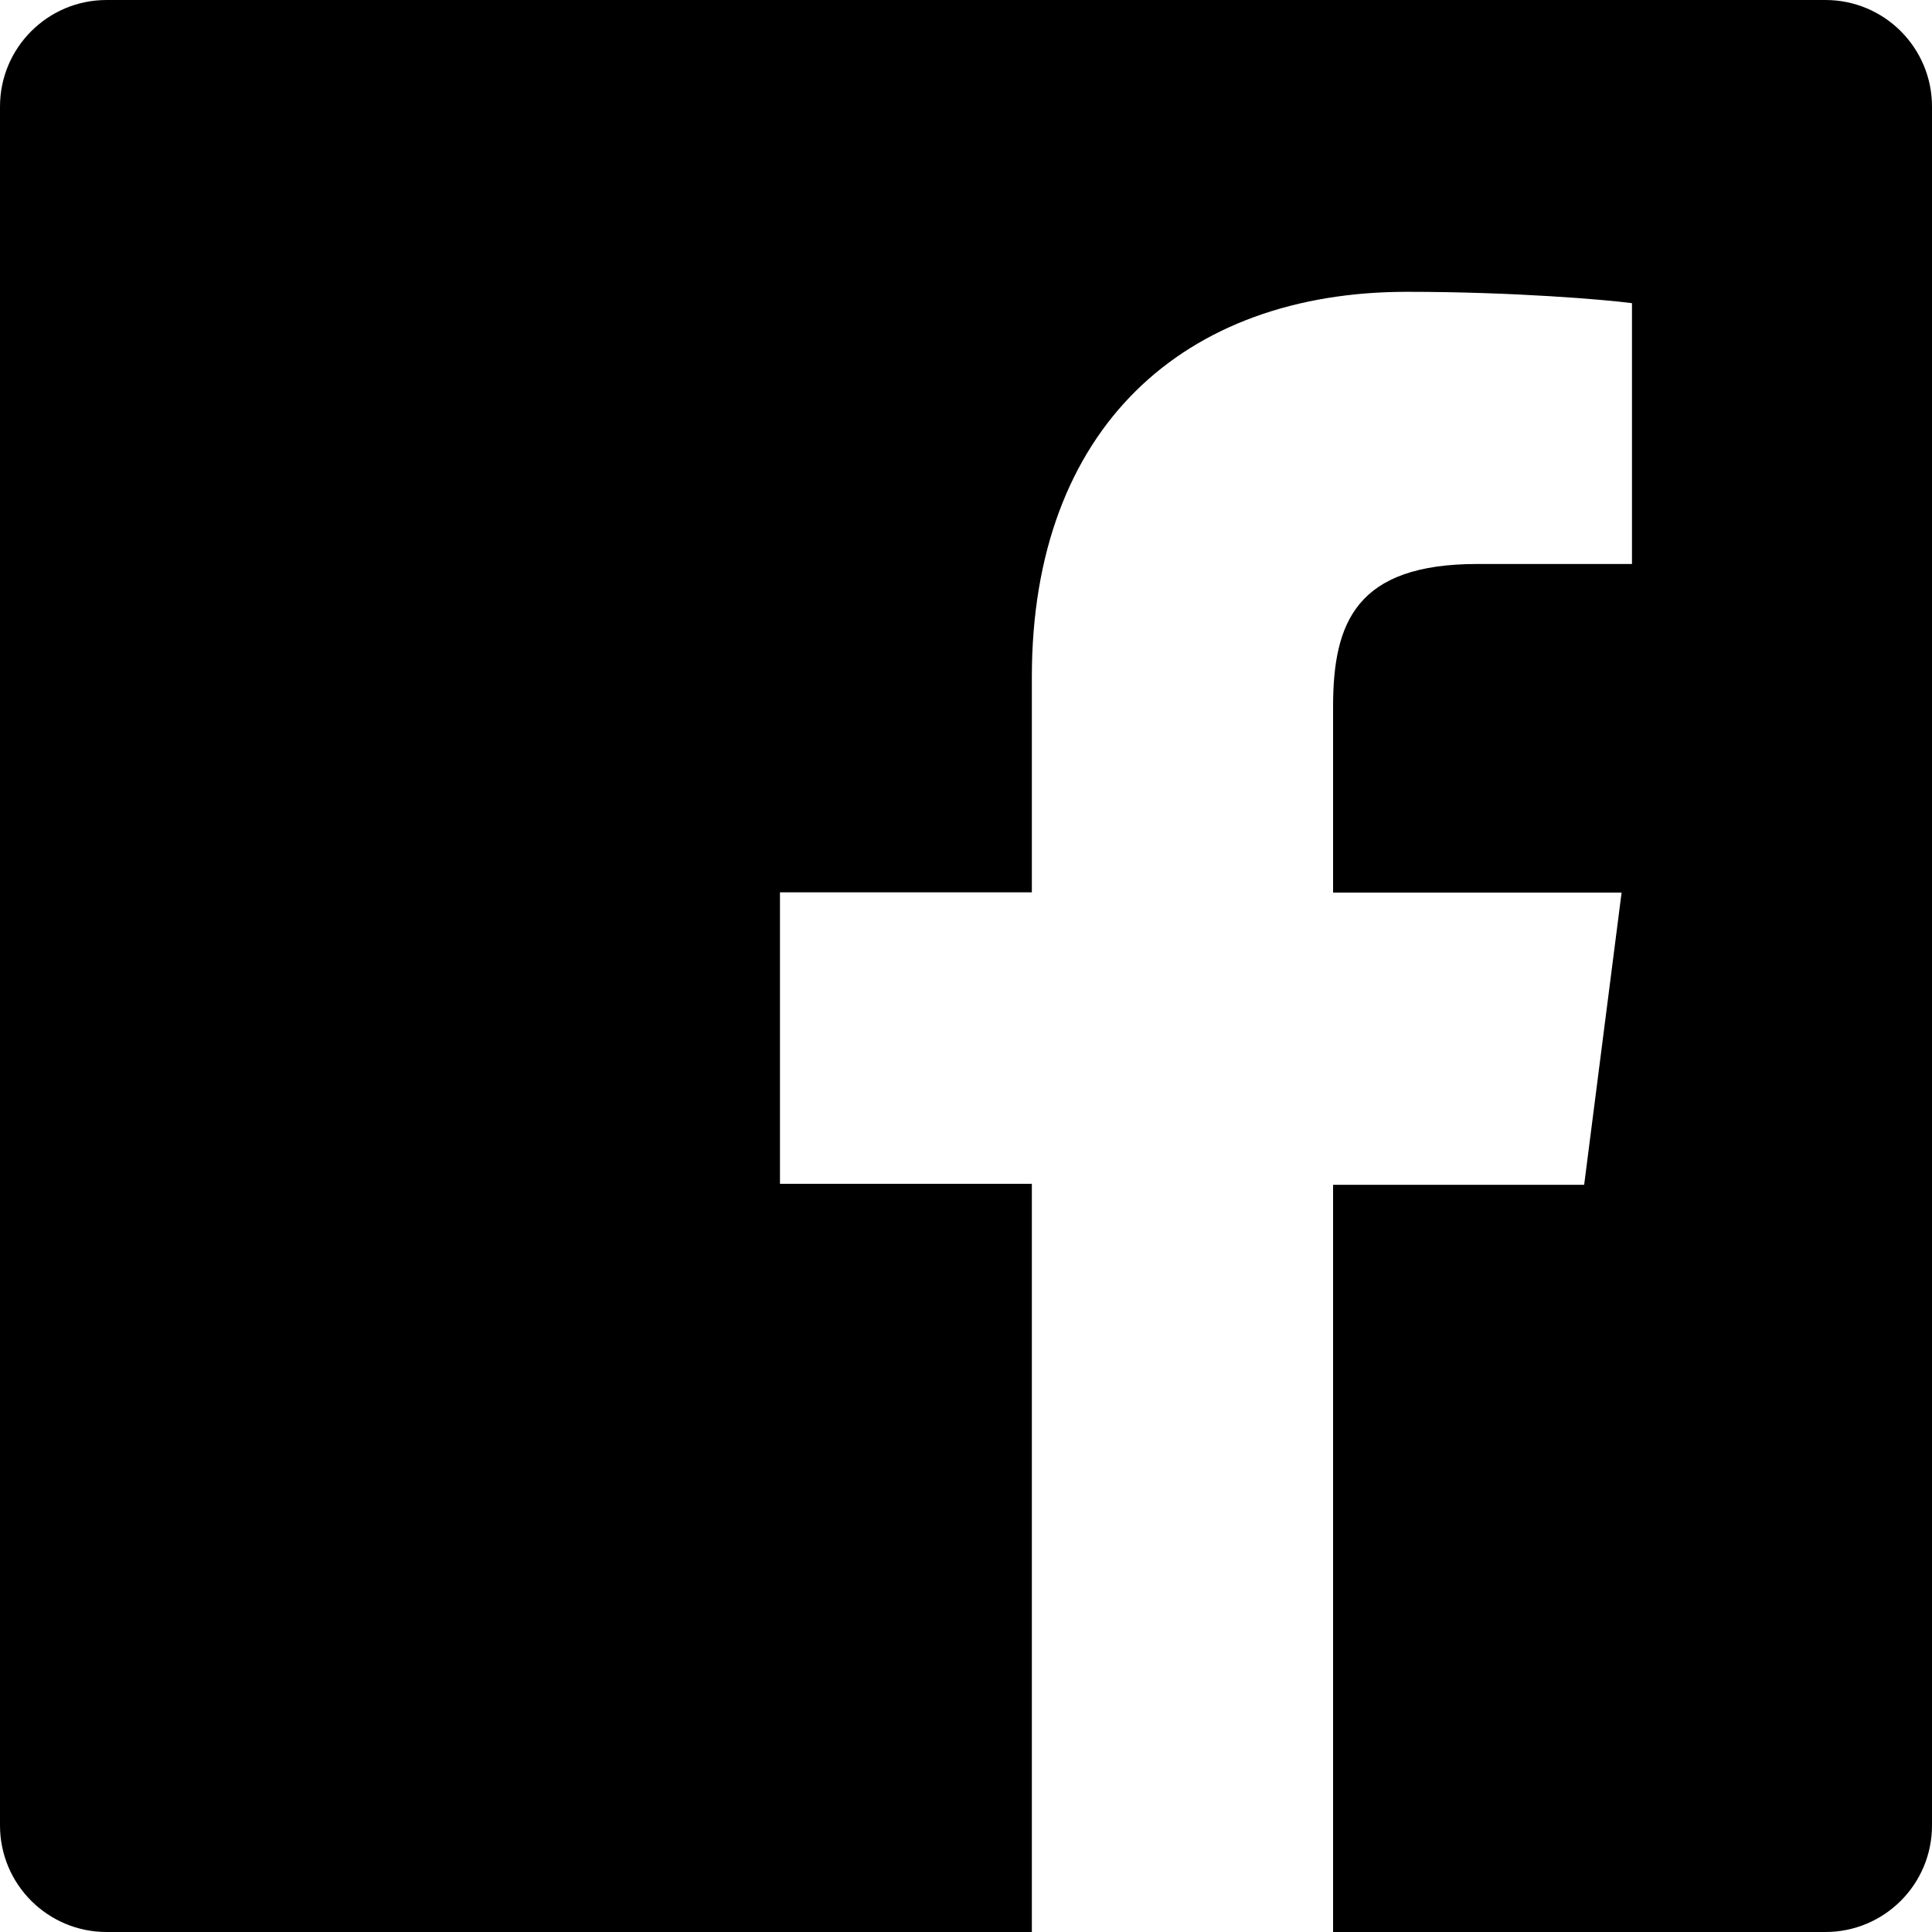
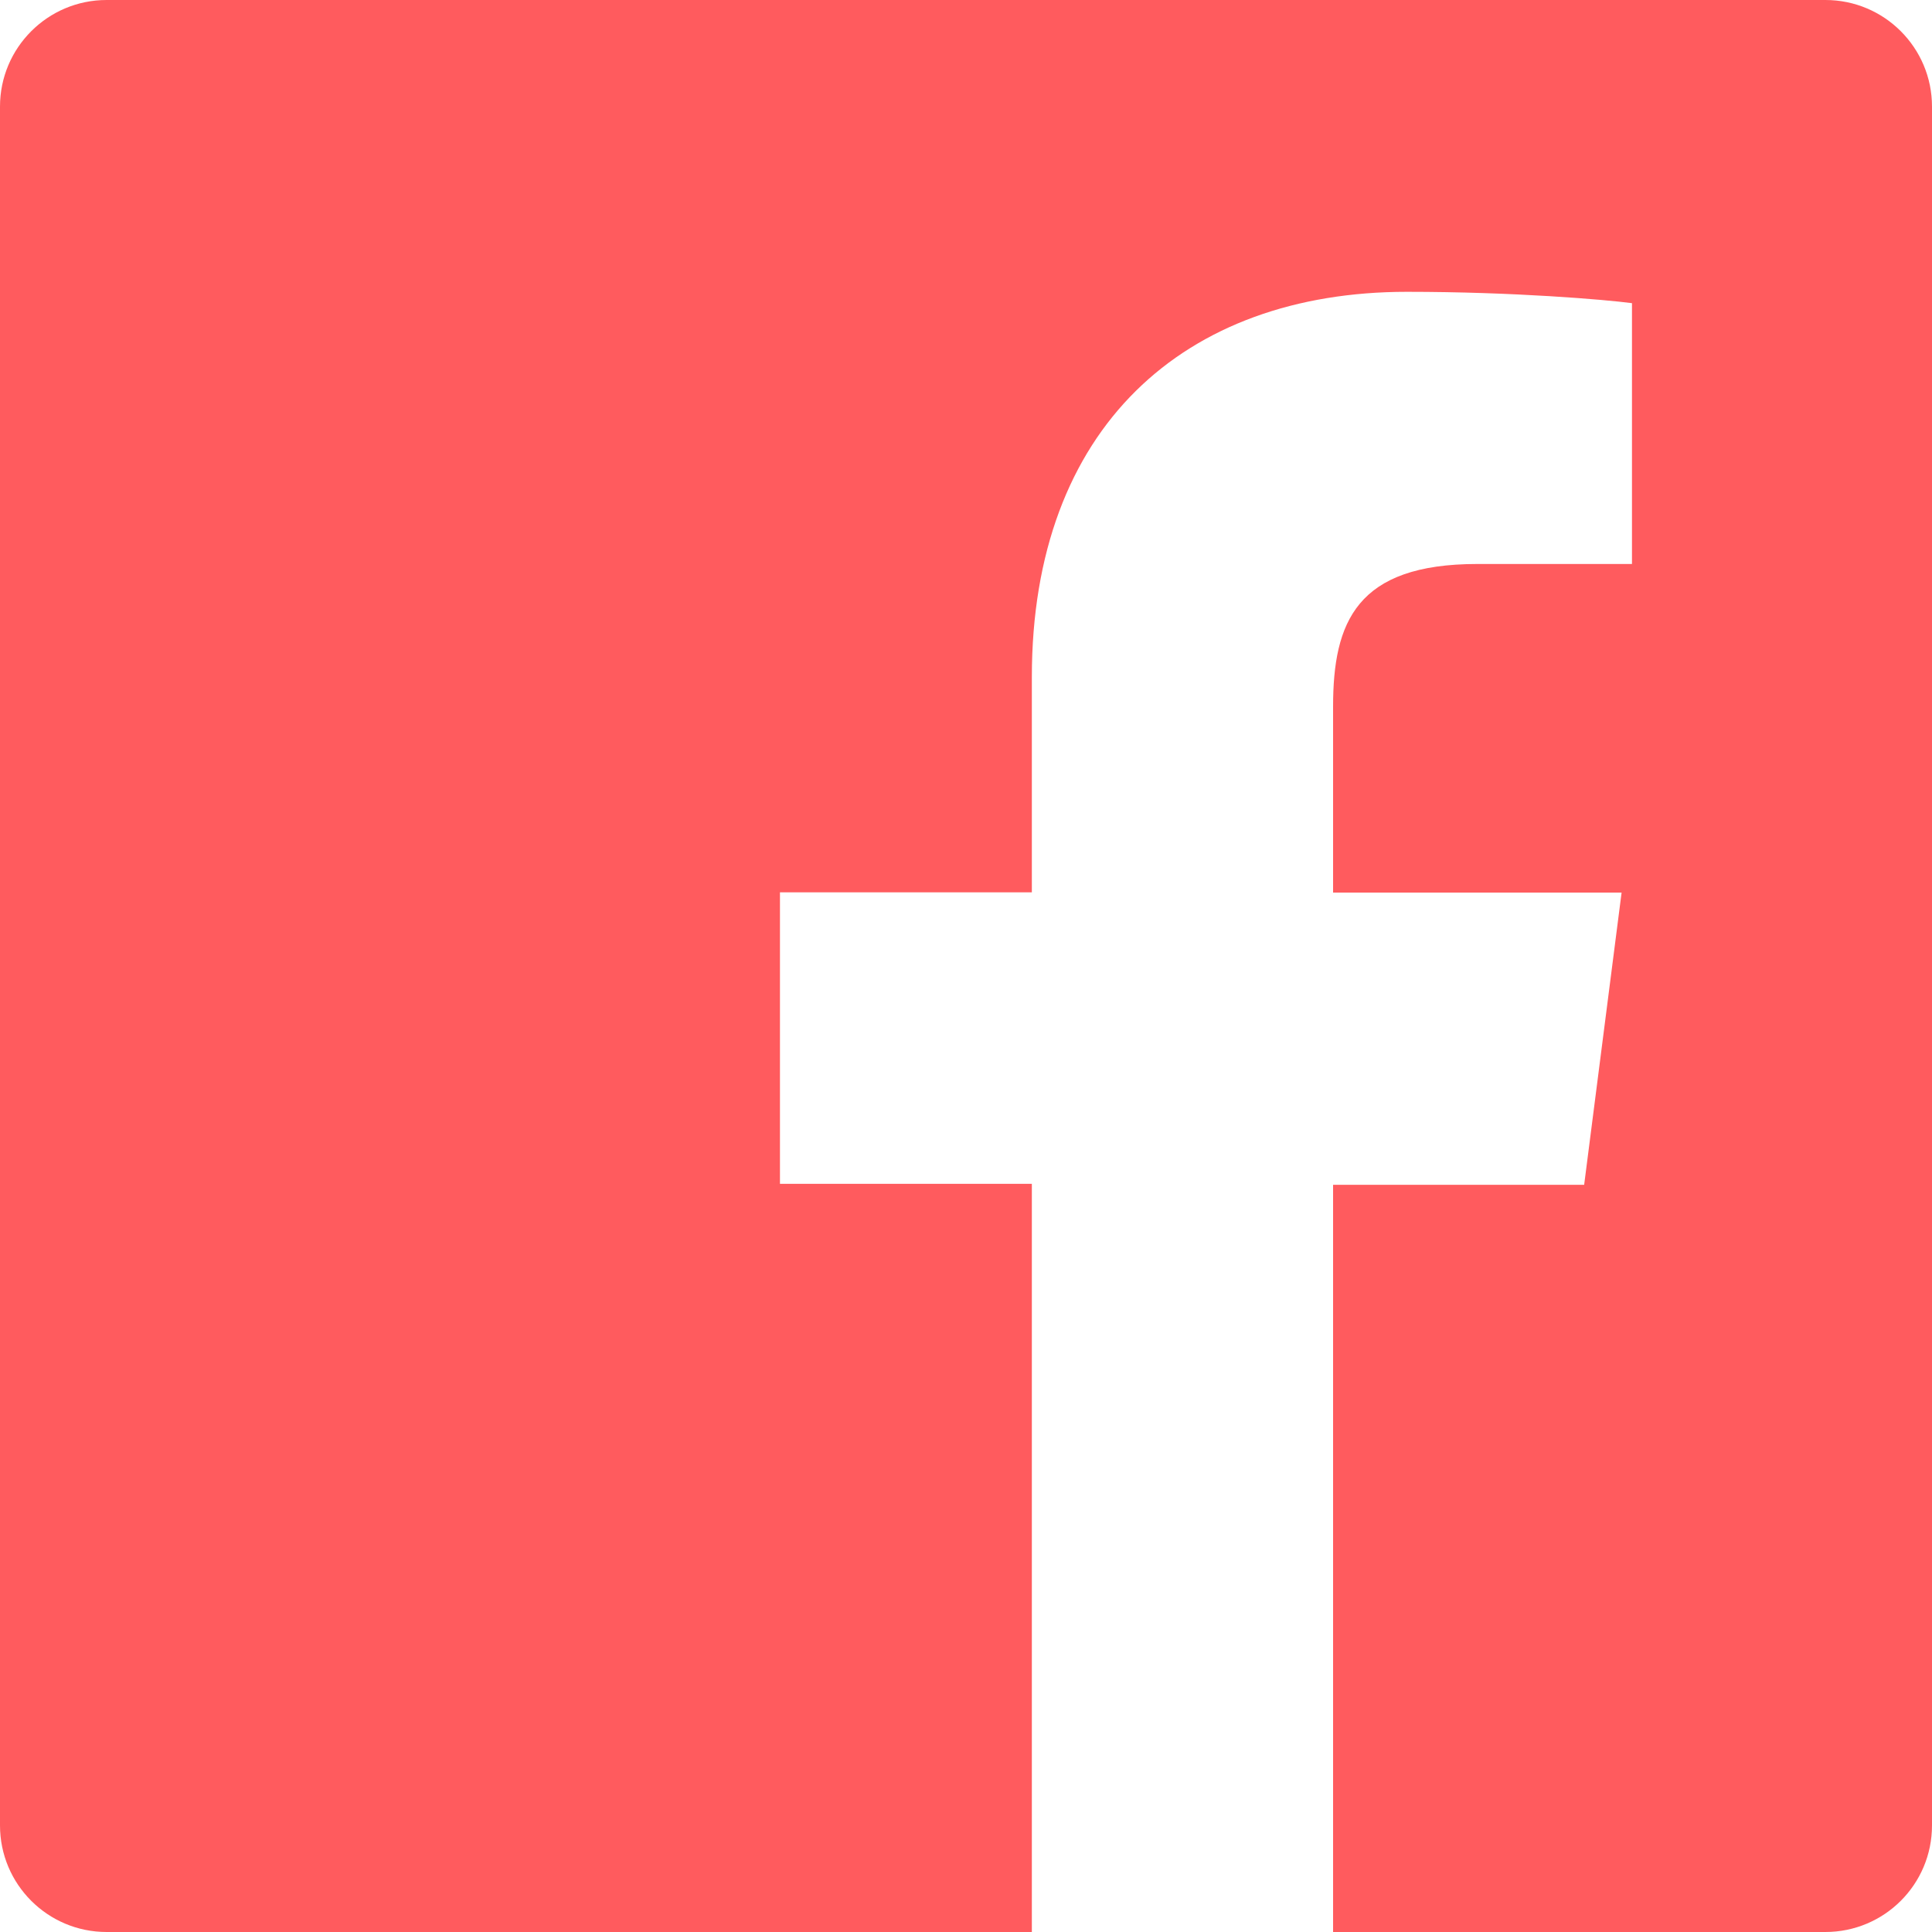
<svg xmlns="http://www.w3.org/2000/svg" aria-labelledby="simpleicons-facebook-icon" role="img" viewBox="0 0 24 24">
-   <path d="M22.676 0H1.324C.593 0 0 .593 0 1.324v21.352C0 23.408.593 24 1.324 24h11.494v-9.294H9.689v-3.621h3.129V8.41c0-3.099 1.894-4.785 4.659-4.785 1.325 0 2.464.097 2.796.141v3.24h-1.921c-1.5 0-1.792.721-1.792 1.771v2.311h3.584l-.465 3.63H16.56V24h6.115c.733 0 1.325-.592 1.325-1.324V1.324C24 .593 23.408 0 22.676 0" />
+   <path fill="#ff5b5e" d="M22.676 0H1.324C.593 0 0 .593 0 1.324v21.352C0 23.408.593 24 1.324 24h11.494v-9.294H9.689v-3.621h3.129V8.41c0-3.099 1.894-4.785 4.659-4.785 1.325 0 2.464.097 2.796.141v3.24h-1.921c-1.5 0-1.792.721-1.792 1.771v2.311h3.584l-.465 3.63H16.56V24h6.115c.733 0 1.325-.592 1.325-1.324V1.324C24 .593 23.408 0 22.676 0" />
</svg>
